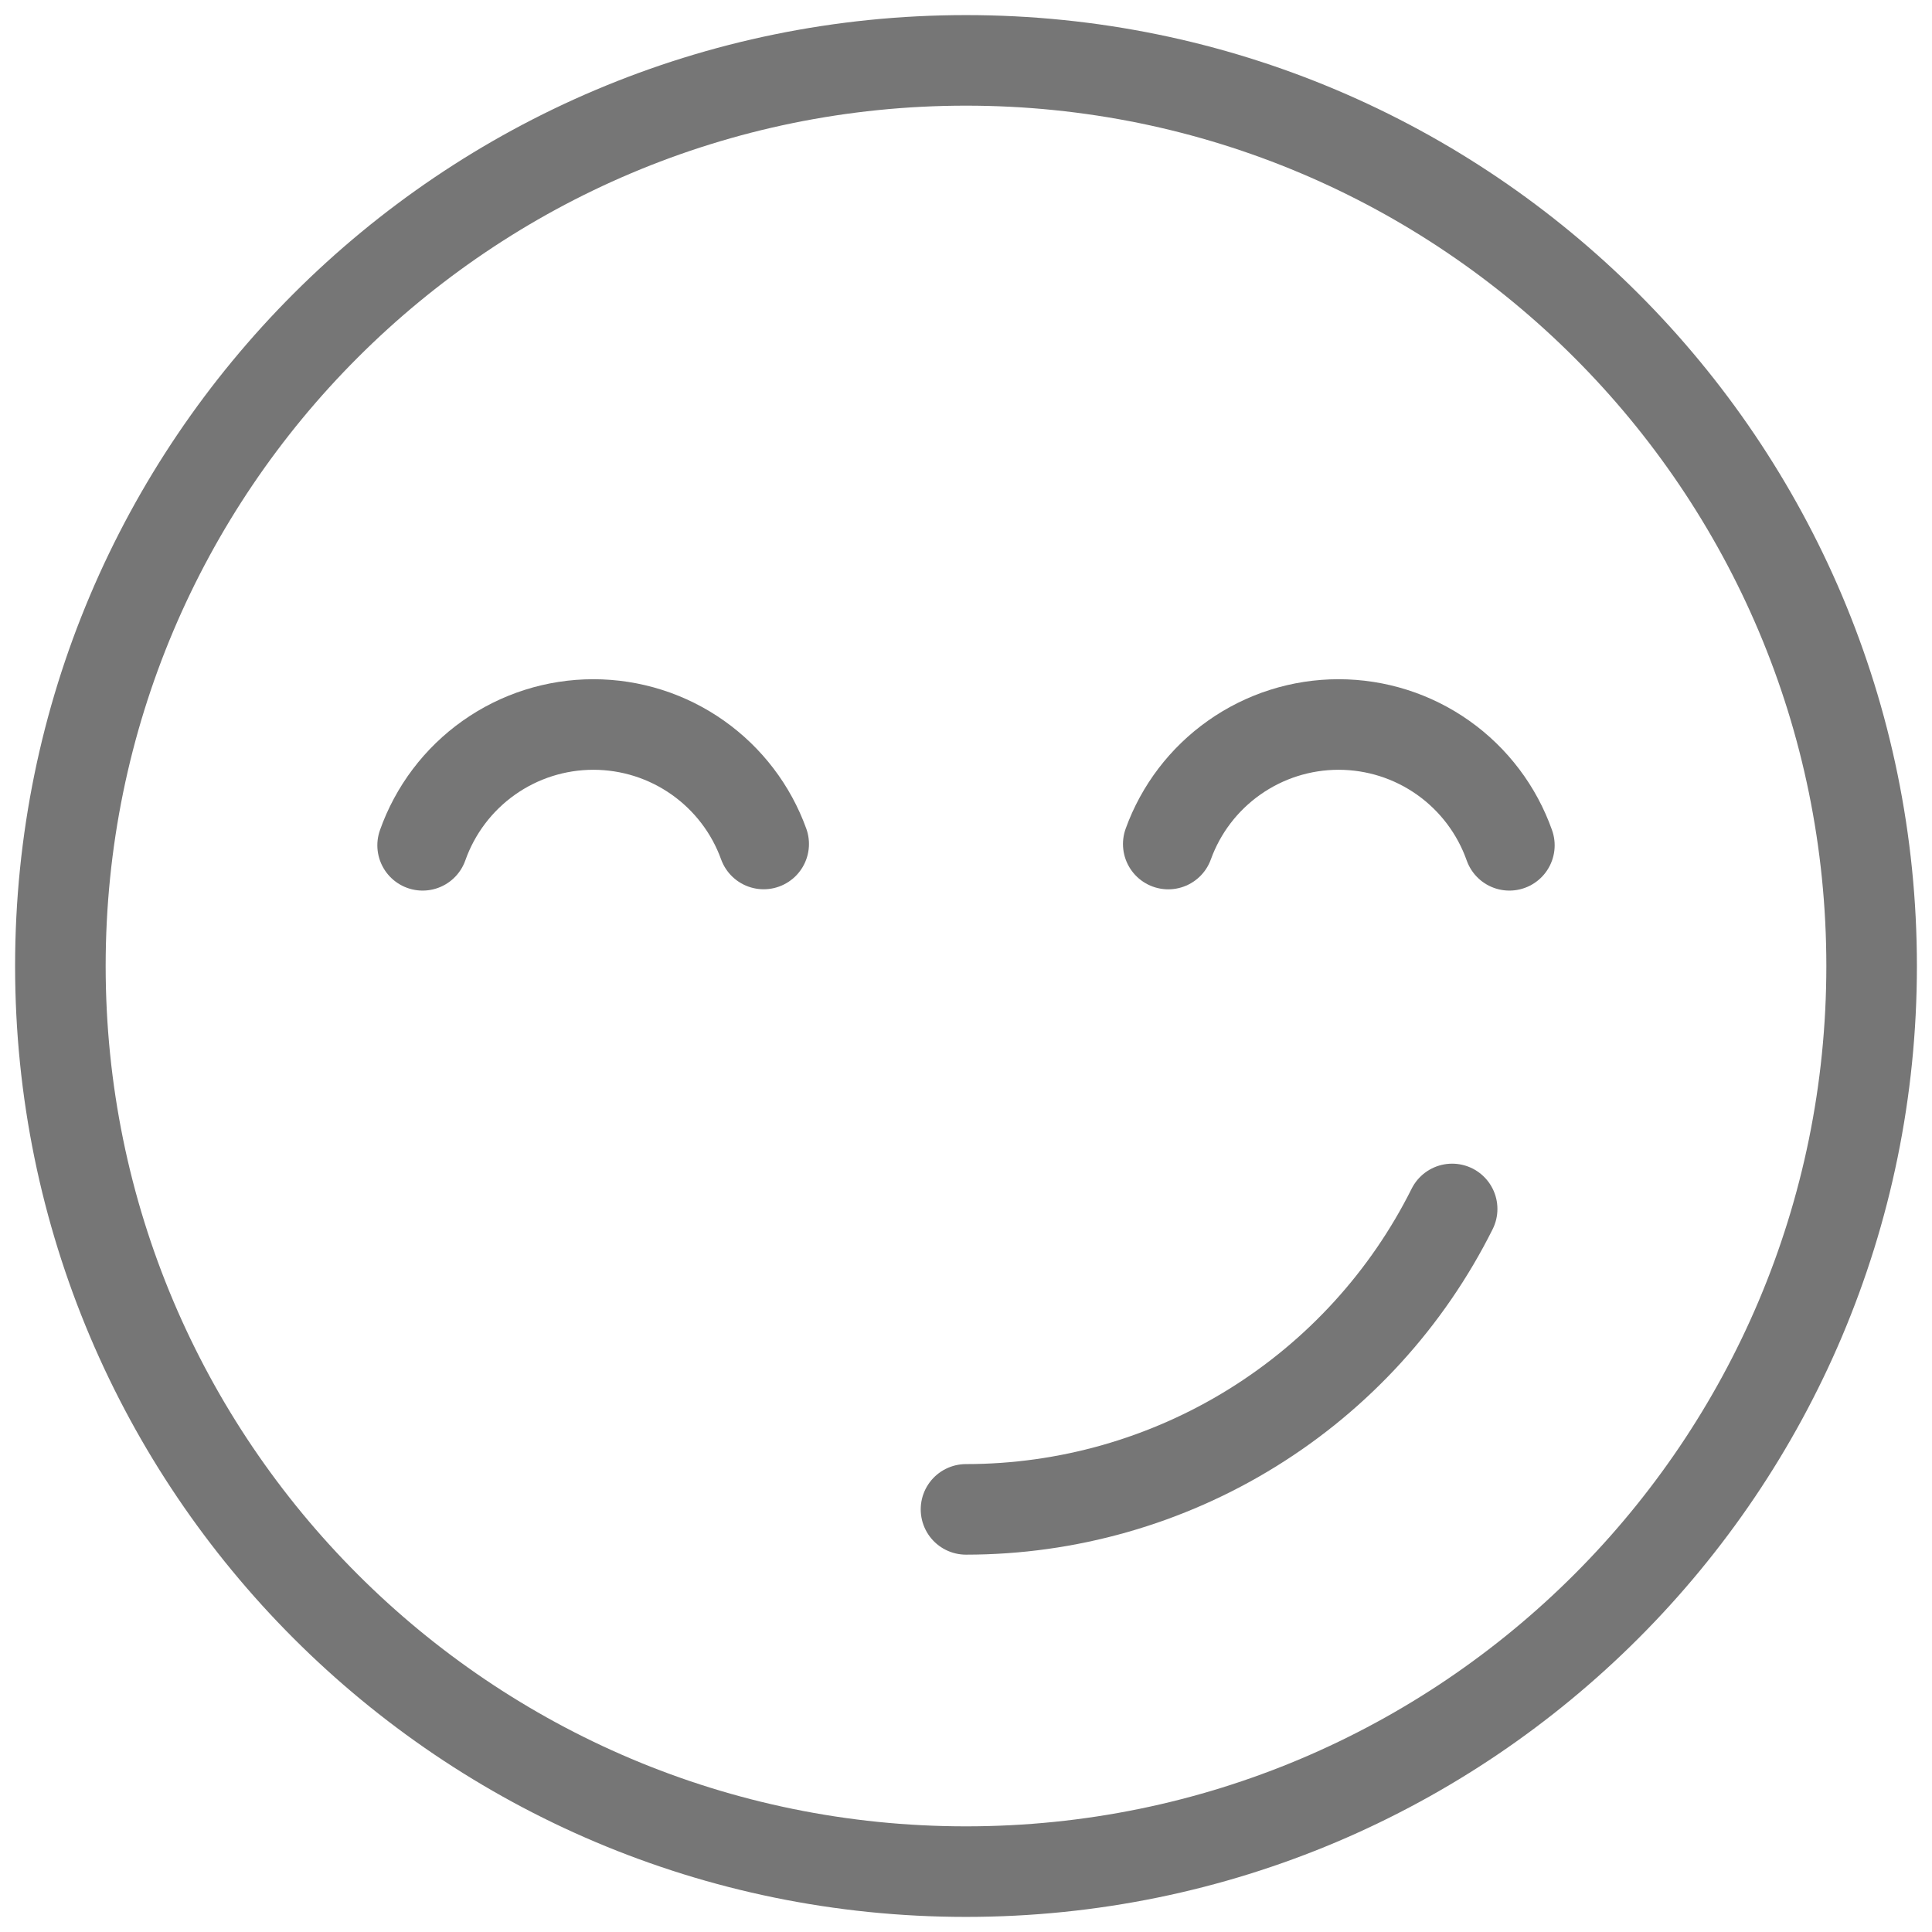
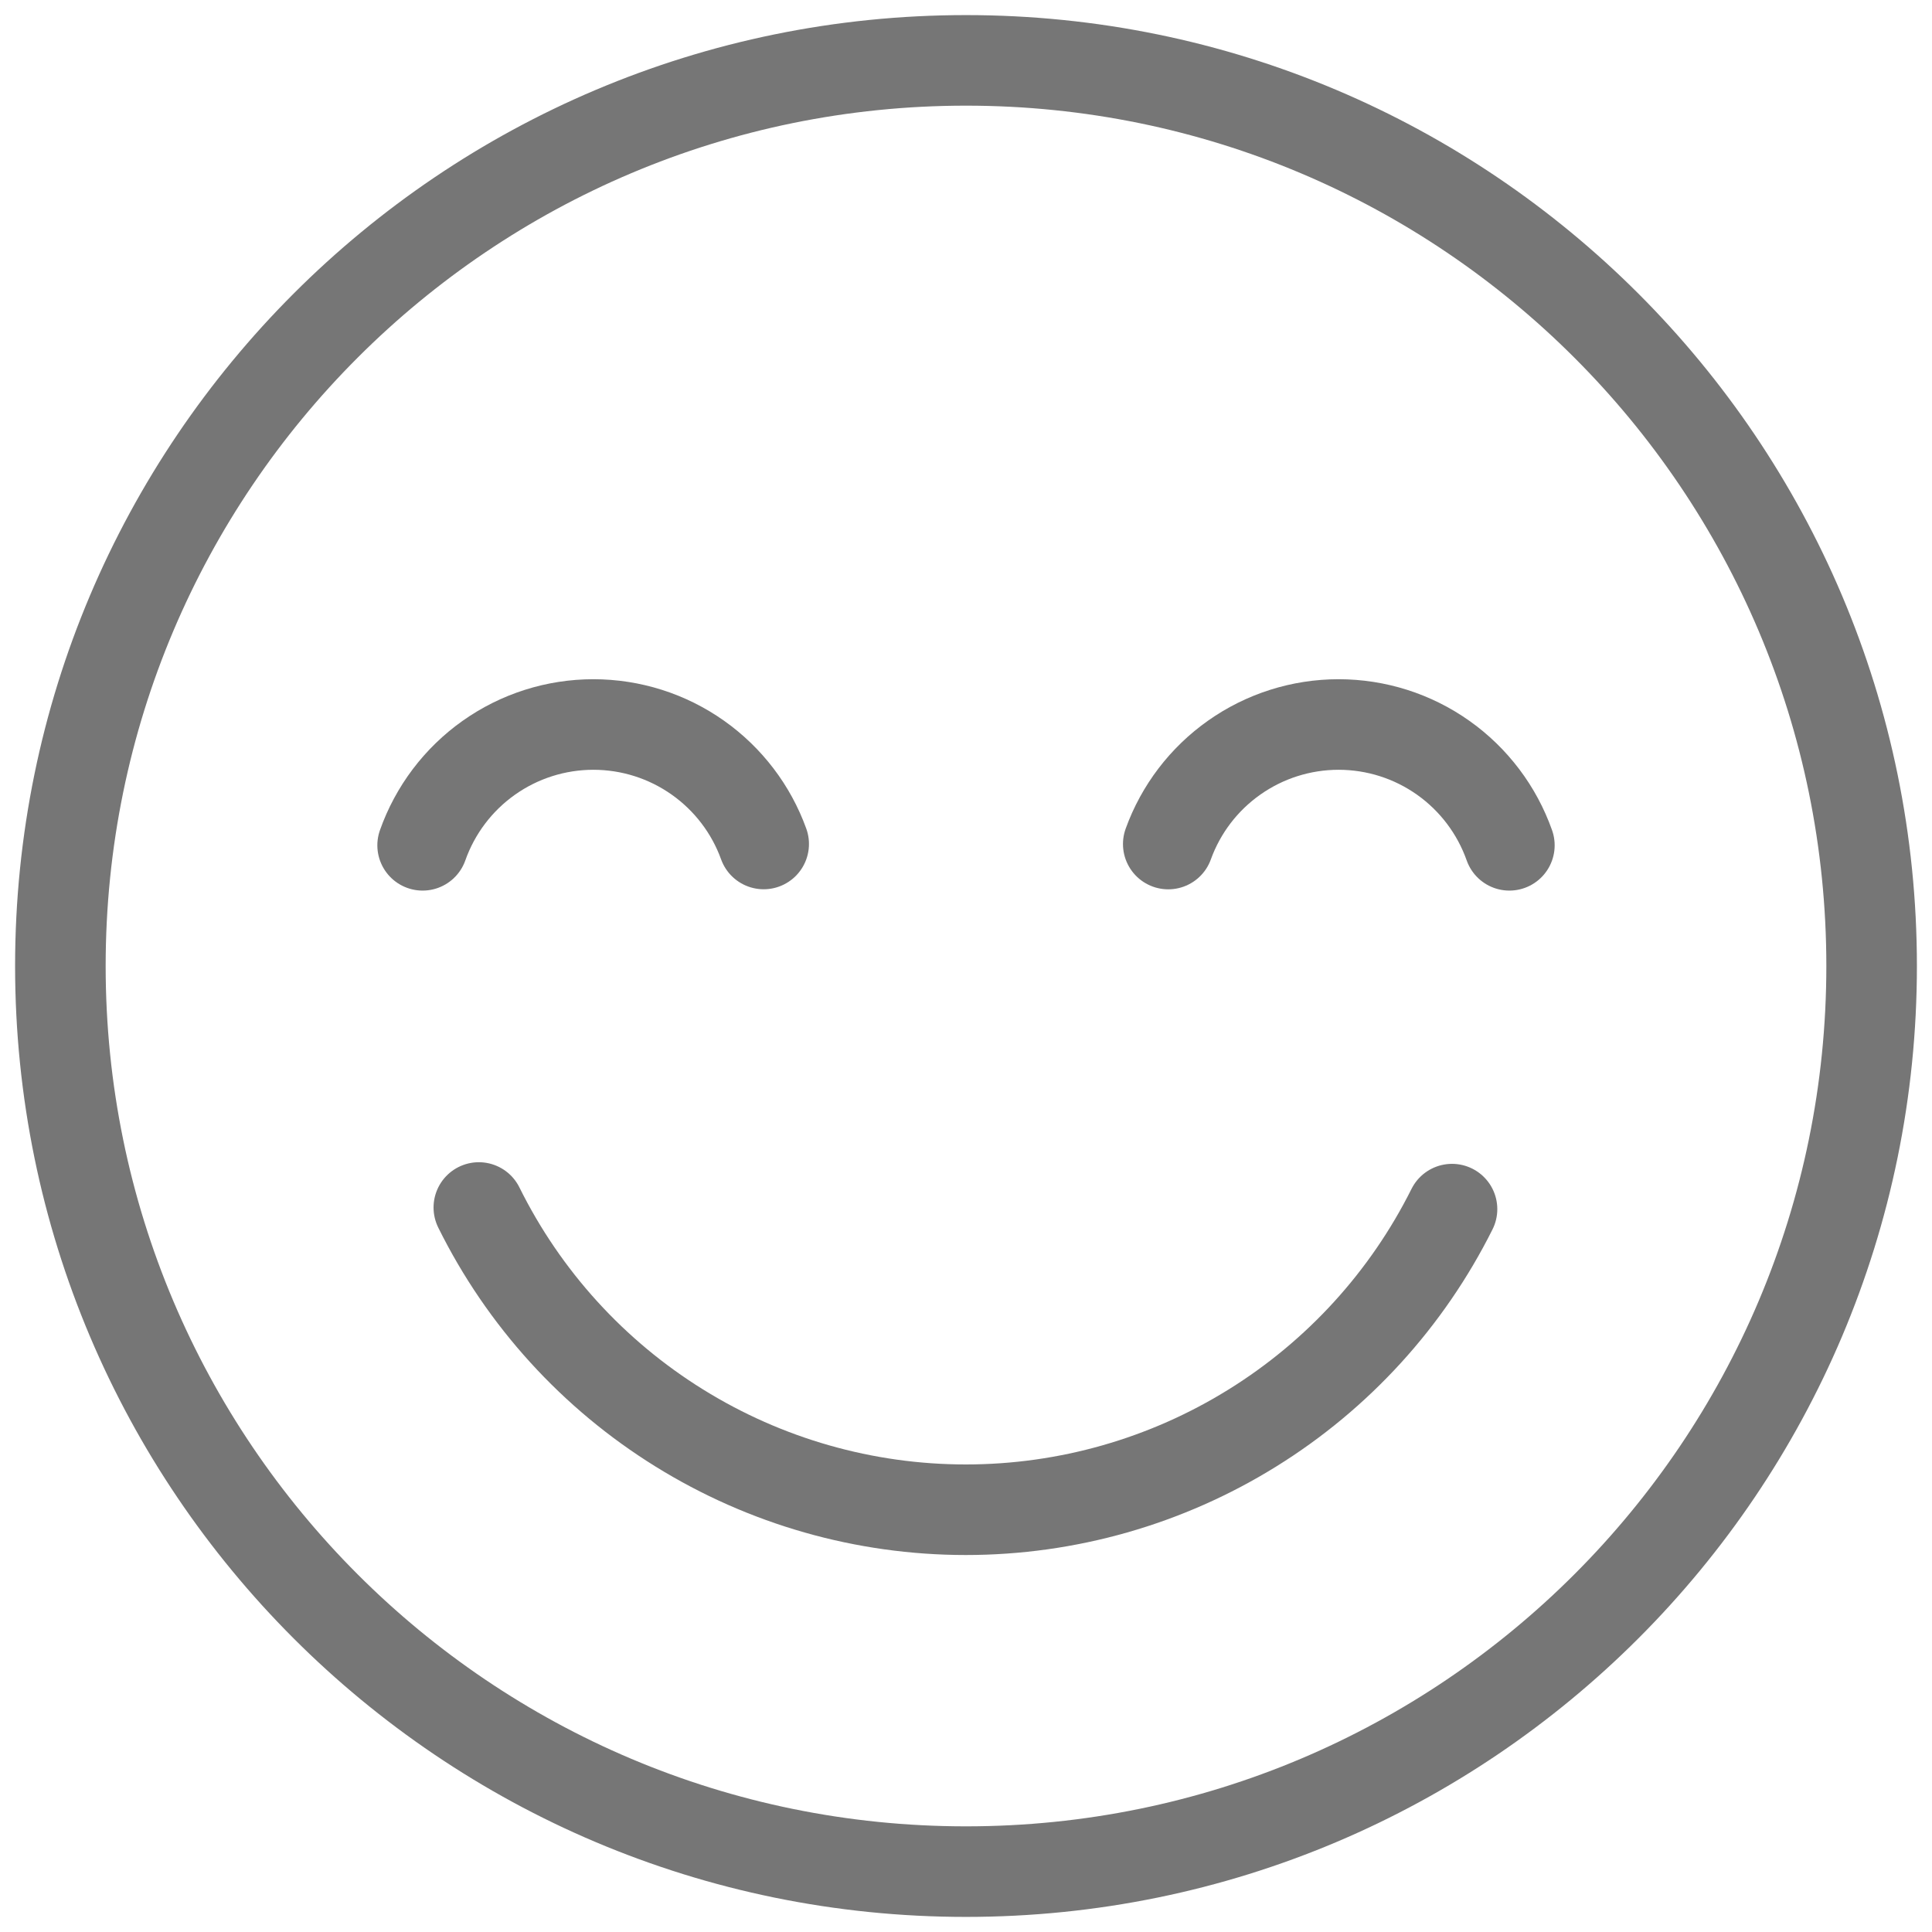
<svg xmlns="http://www.w3.org/2000/svg" width="32" height="32" viewBox="0 0 32 32" fill="none">
  <path d="M16 31C24.284 31 31 24.284 31 16C31 7.716 24.284 1 16 1C7.716 1 1 7.716 1 16C1 24.284 7.716 31 16 31Z" stroke="#767676" stroke-width="1.5" stroke-linecap="round" stroke-linejoin="round" />
-   <path d="M16 25C17.676 25 19.32 24.532 20.744 23.649C22.162 22.77 23.307 21.515 24.052 20.024" stroke="#767676" stroke-width="1.5" stroke-linecap="round" stroke-linejoin="round" />
  <path d="M25 14.001C24.793 13.416 24.41 12.909 23.904 12.551C23.397 12.192 22.792 12 22.171 12C21.551 12 20.946 12.192 20.439 12.551C19.938 12.905 19.558 13.404 19.35 13.98" stroke="#767676" stroke-width="1.5" stroke-linecap="round" stroke-linejoin="round" />
  <path d="M7 14.001C7.207 13.416 7.59 12.909 8.096 12.551C8.603 12.192 9.208 12 9.828 12C10.449 12 11.054 12.192 11.561 12.551C12.061 12.905 12.441 13.403 12.649 13.979" stroke="#767676" stroke-width="1.5" stroke-linecap="round" stroke-linejoin="round" />
+   <path d="M7.931 20C8.675 21.503 9.825 22.768 11.251 23.652C12.676 24.537 14.32 25.006 15.997 25.006C17.675 25.006 19.319 24.537 20.744 23.652C22.161 22.773 23.305 21.518 24.05 20.027" stroke="#767676" stroke-width="1.5" stroke-linecap="round" stroke-linejoin="round" />
</svg>
